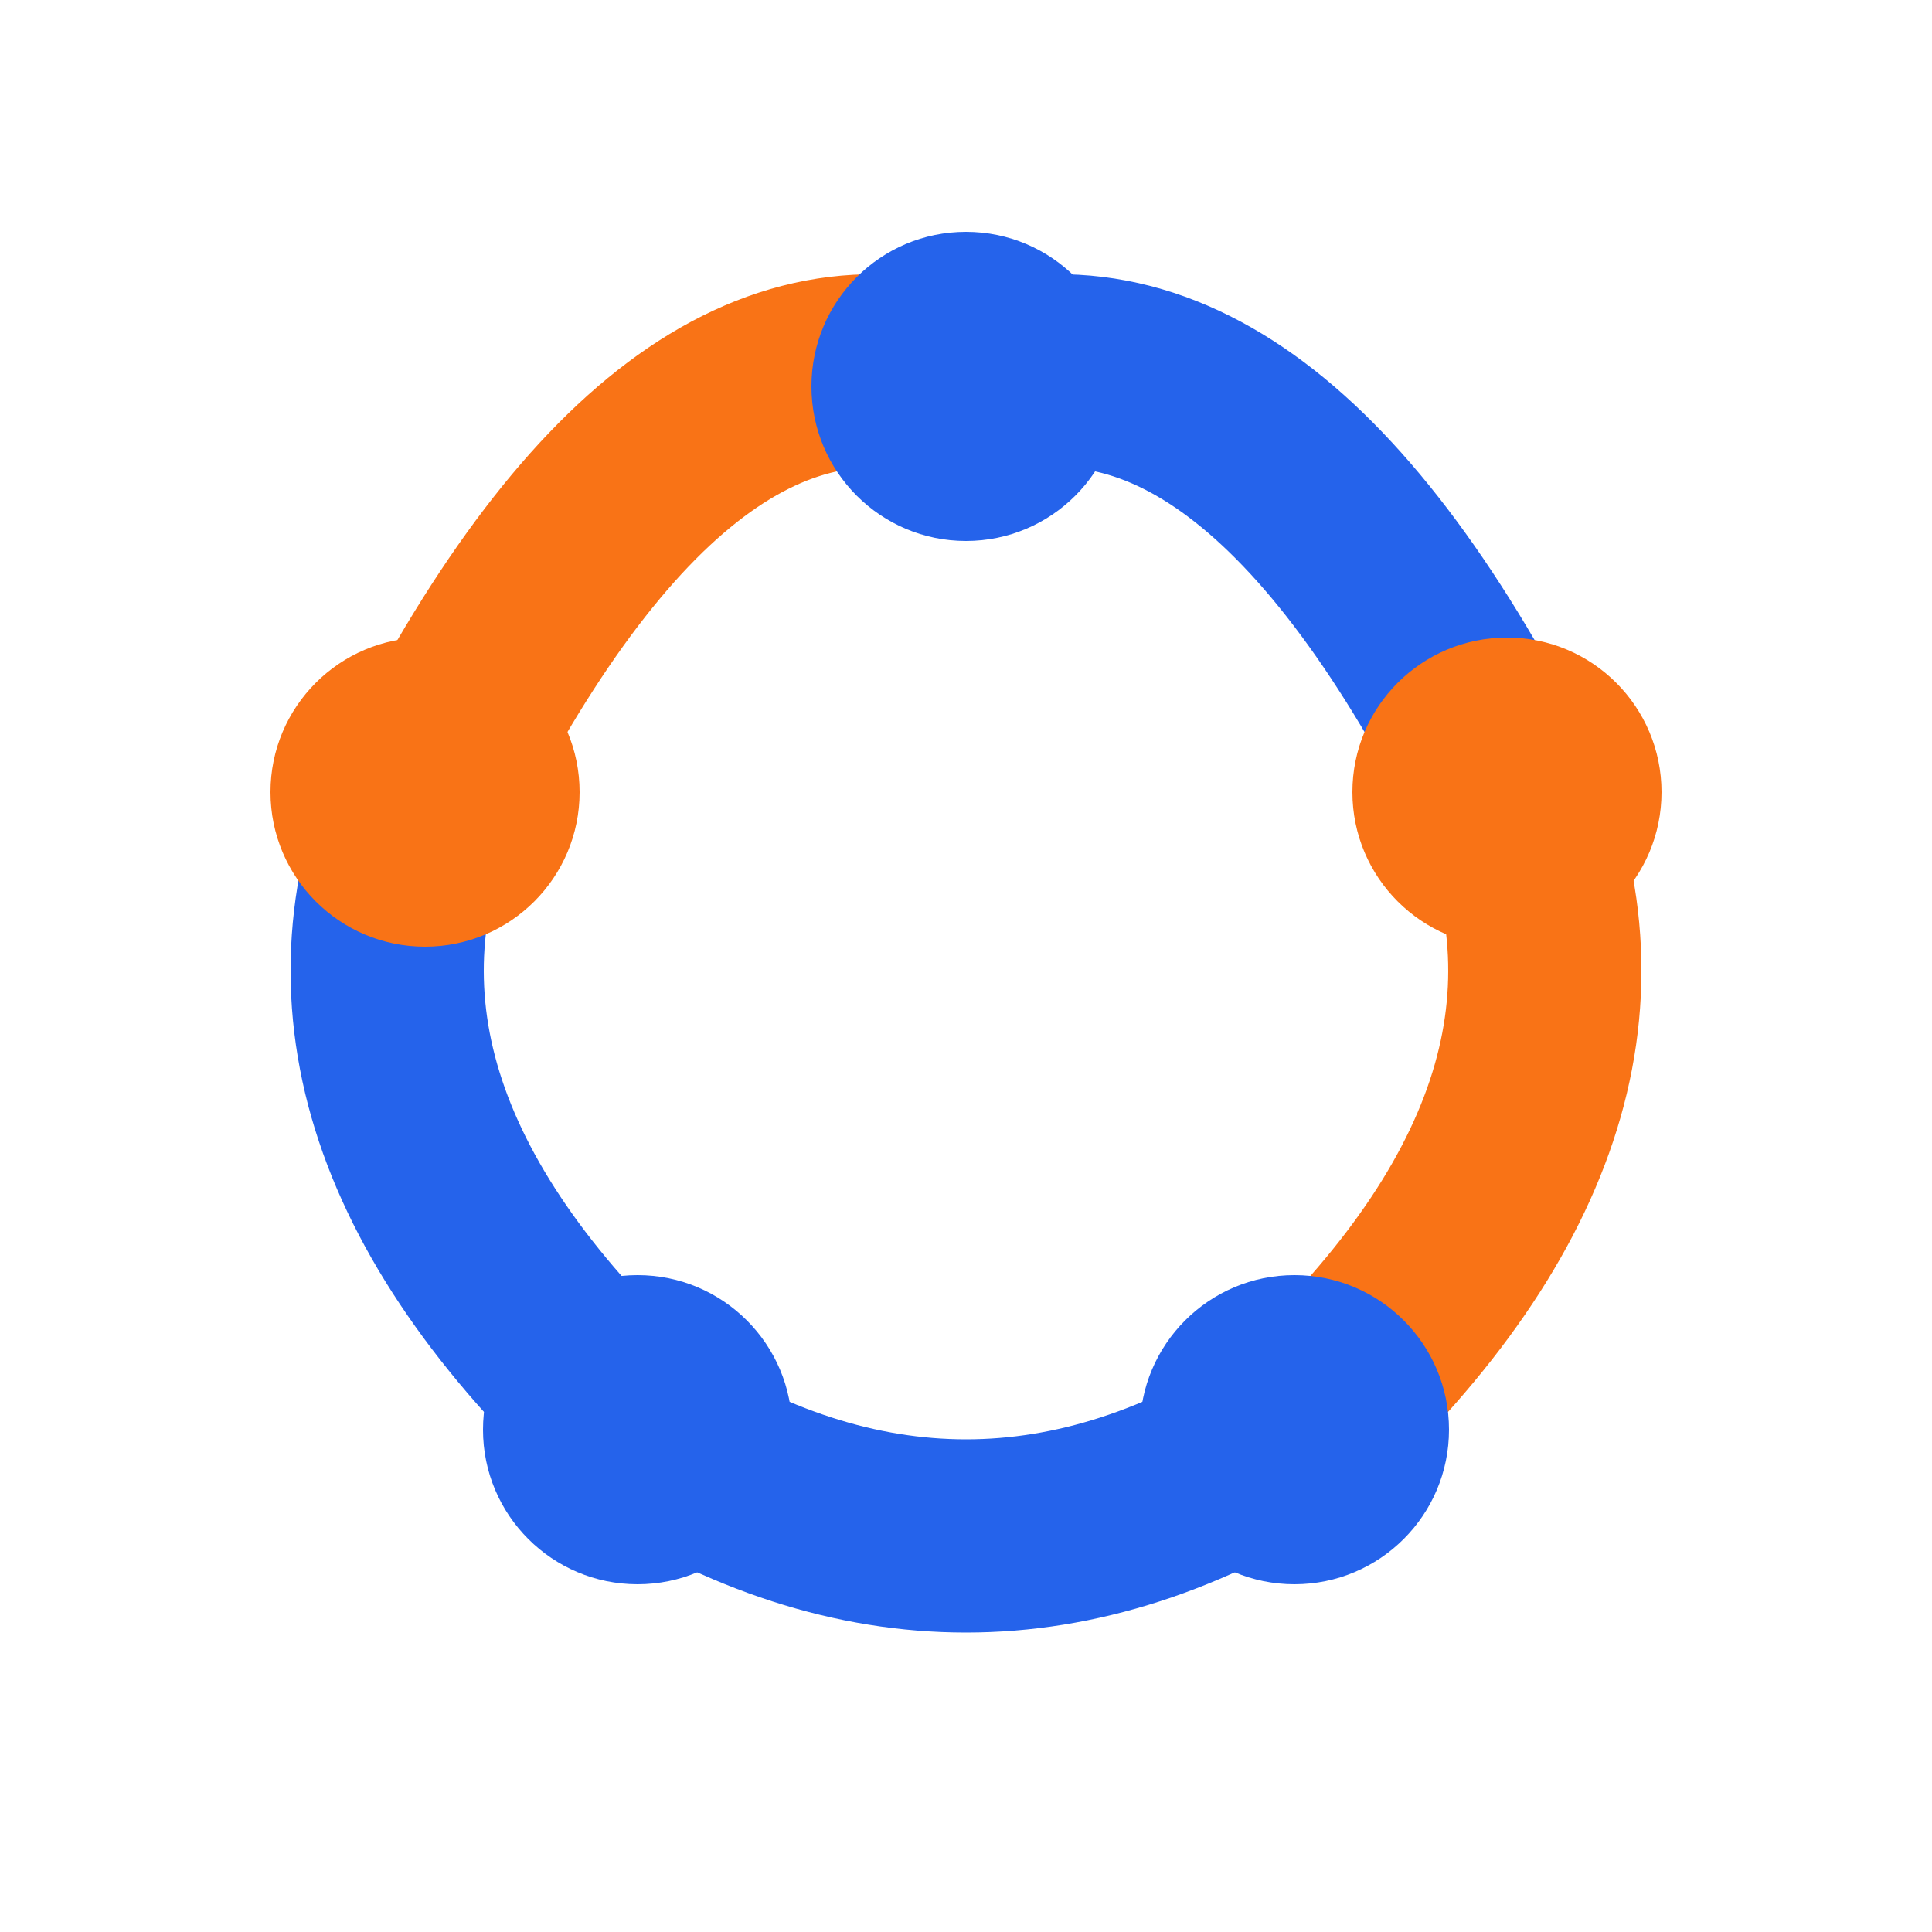
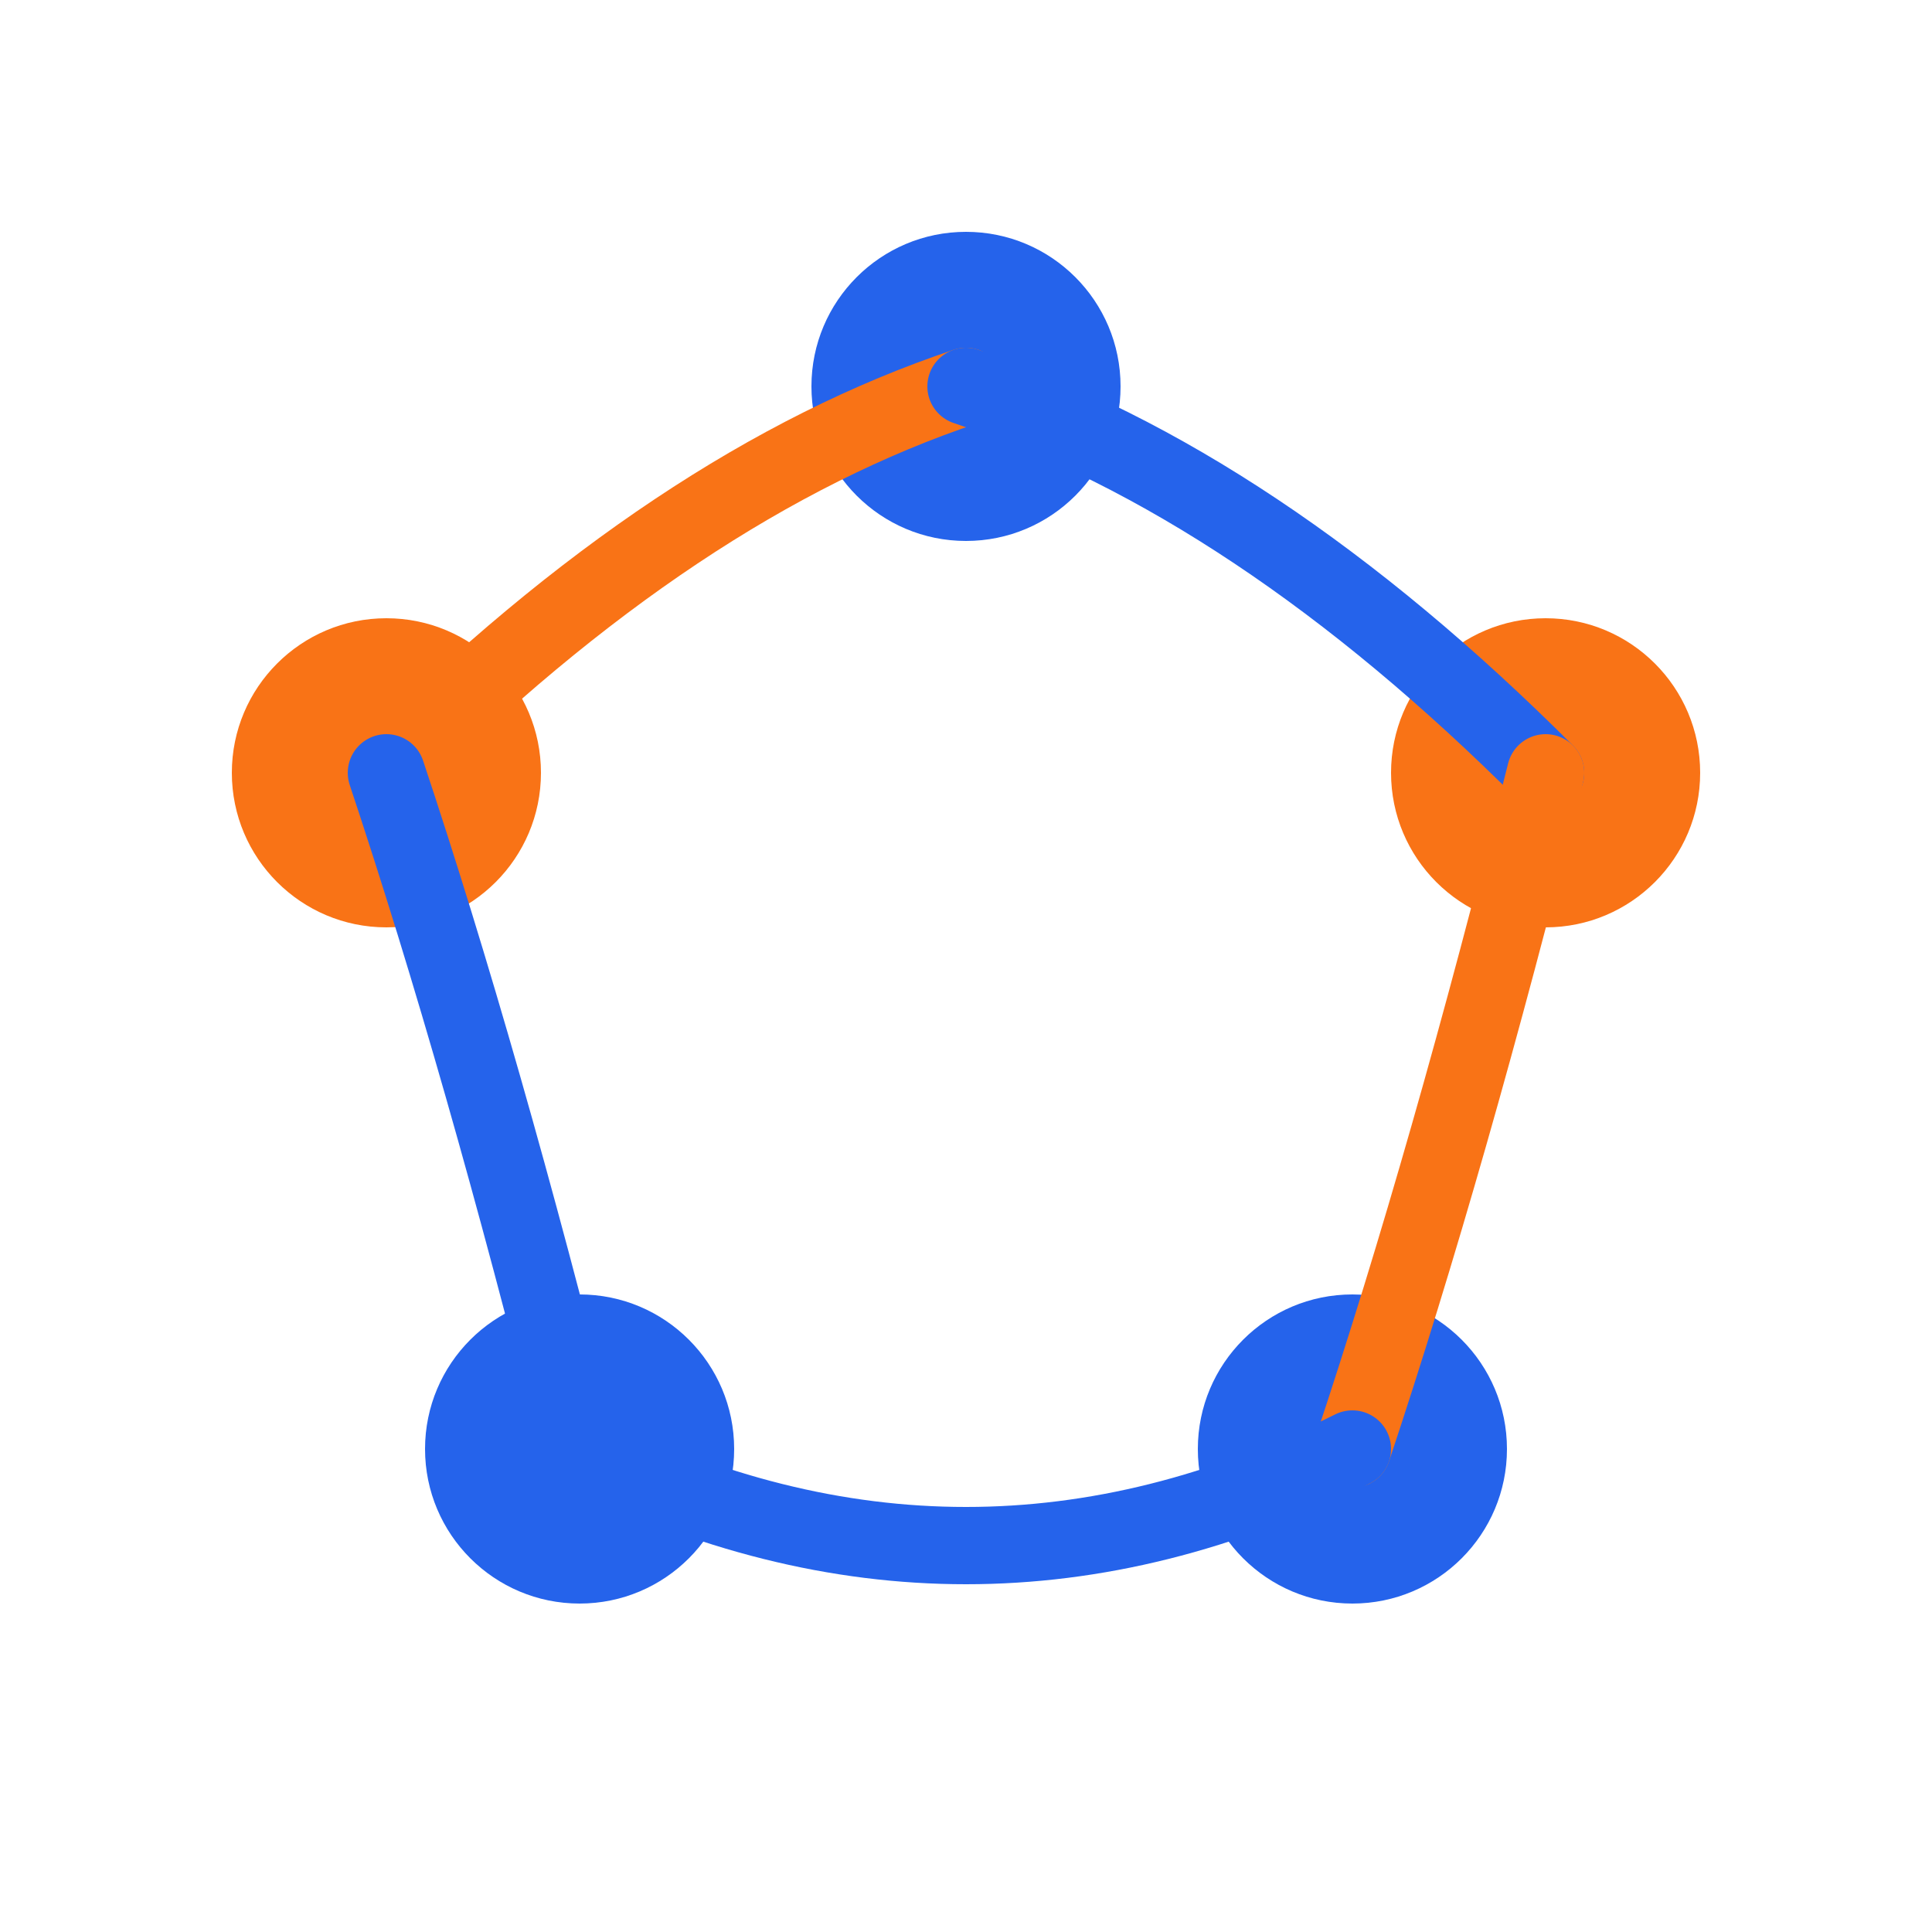
<svg xmlns="http://www.w3.org/2000/svg" viewBox="0 0 100 100">
  <defs>
    <style>
-       .blue-fill { fill: #2563eb; }
-       .orange-fill { fill: #f97316; }
-       .blue-stroke { stroke: #2563eb; }
-       .orange-stroke { stroke: #f97316; }
+       .blue { fill: #2563eb; }
+       .orange { fill: #f97316; }
    </style>
  </defs>
-   <path d="M 50 20 Q 65 15 78 41" class="blue-stroke" stroke-width="10" fill="none" stroke-linecap="round" />
-   <path d="M 78 41 Q 85 57.5 67 74" class="orange-stroke" stroke-width="10" fill="none" stroke-linecap="round" />
-   <path d="M 67 74 Q 50 85 33 74" class="blue-stroke" stroke-width="10" fill="none" stroke-linecap="round" />
-   <path d="M 33 74 Q 15 57.5 22 41" class="blue-stroke" stroke-width="10" fill="none" stroke-linecap="round" />
-   <path d="M 22 41 Q 35 15 50 20" class="orange-stroke" stroke-width="10" fill="none" stroke-linecap="round" />
-   <circle cx="50" cy="20" r="8" class="blue-fill" />
-   <circle cx="78" cy="41" r="8" class="orange-fill" />
-   <circle cx="67" cy="74" r="8" class="blue-fill" />
-   <circle cx="33" cy="74" r="8" class="blue-fill" />
-   <circle cx="22" cy="41" r="8" class="orange-fill" />
+   <circle cx="50" cy="20" r="8" class="blue" />
+   <circle cx="30" cy="75" r="8" class="blue" />
+   <circle cx="70" cy="75" r="8" class="blue" />
+   <circle cx="20" cy="40" r="8" class="orange" />
+   <circle cx="80" cy="40" r="8" class="orange" />
+   <path d="M 20 40 Q 35 25 50 20" stroke="#f97316" stroke-width="4" fill="none" stroke-linecap="round" />
+   <path d="M 50 20 Q 65 25 80 40" stroke="#2563eb" stroke-width="4" fill="none" stroke-linecap="round" />
+   <path d="M 80 40 Q 75 60 70 75" stroke="#f97316" stroke-width="4" fill="none" stroke-linecap="round" />
+   <path d="M 70 75 Q 50 85 30 75" stroke="#2563eb" stroke-width="4" fill="none" stroke-linecap="round" />
+   <path d="M 30 75 Q 25 55 20 40" stroke="#2563eb" stroke-width="4" fill="none" stroke-linecap="round" />
</svg>
